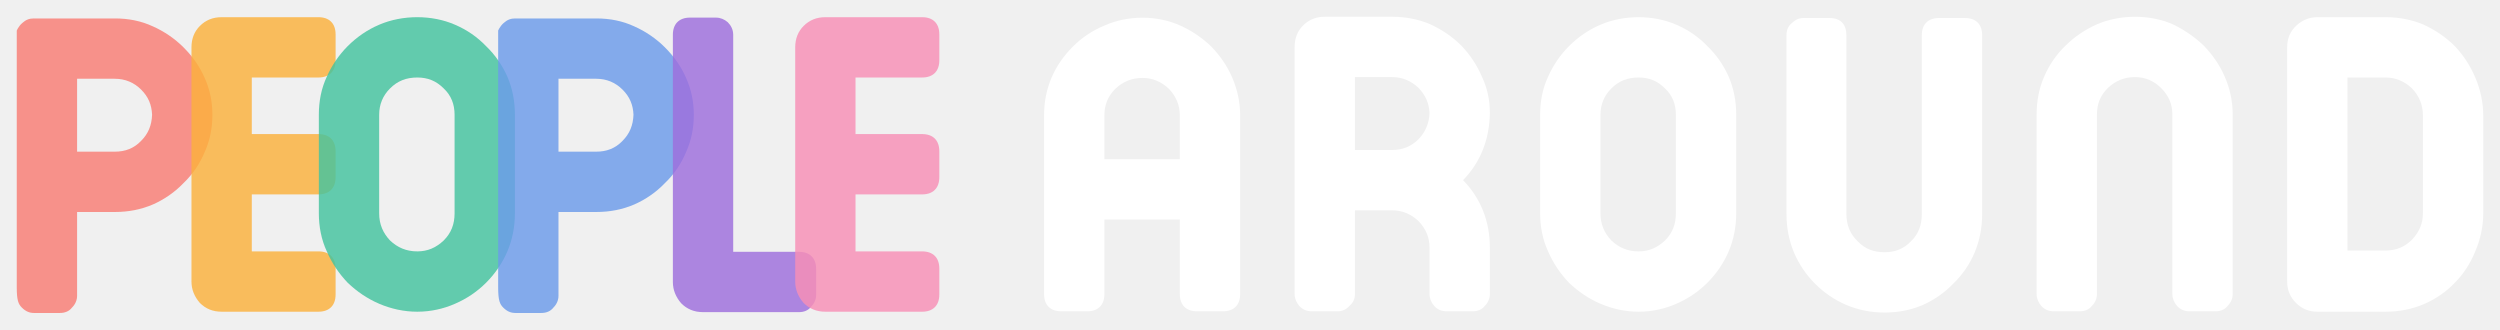
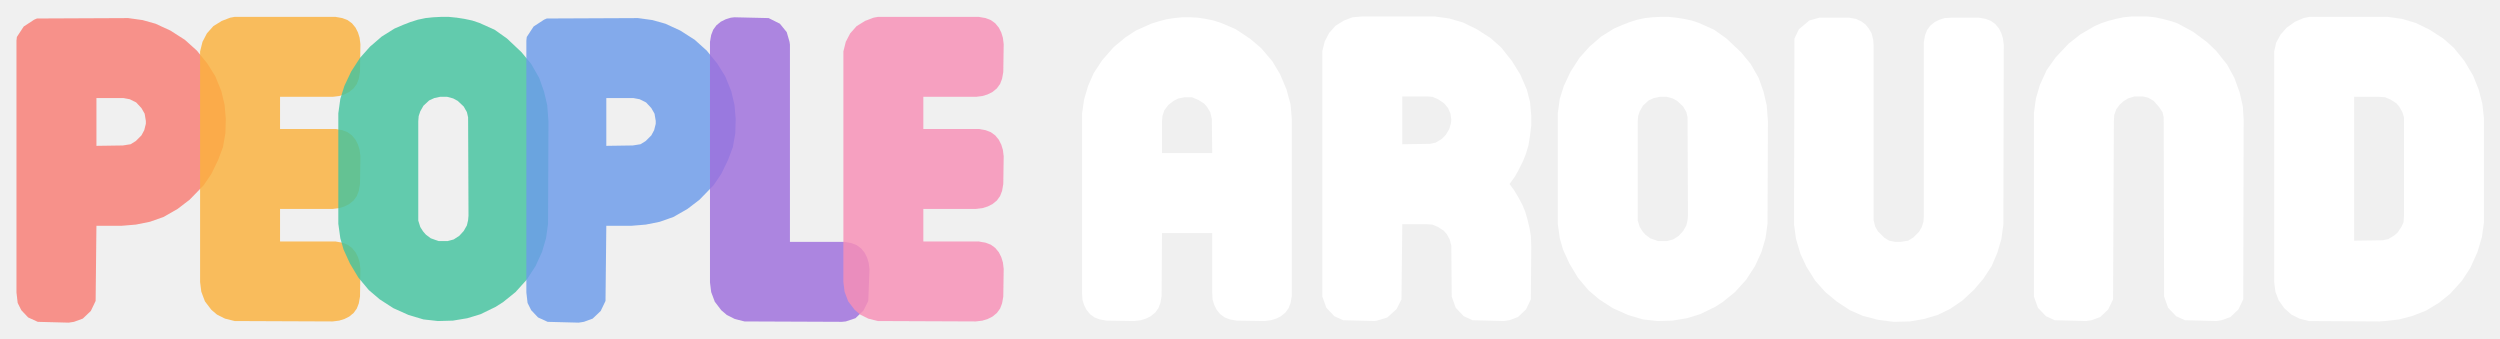
- <svg xmlns="http://www.w3.org/2000/svg" viewBox="25 -743 5967 787" role="img" aria-label="Peoplearound">
-   <path fill="#F97C74" fill-opacity="0.82" d="M106-699C95-699 87-696 78-688C69-680 65-670 65-670L65-57C65-26 69-17 77-9C86 0 95 4 106 4L168 4C180 4 190 0 197-9C205-17 209-27 209-37L209-237L299-237C332-237 362-243 390-255C417-267 442-284 463-306C485-327 502-352 514-381C526-408 532-437 532-469C532-500 526-529 514-556C502-584 485-608 463-630C442-651 417-668 390-680C362-693 332-699 299-699M209-381L209-555L299-555C324-555 345-546 362-529C379-512 387-493 388-469C387-444 379-424 362-407C345-389 324-381 299-381" />
-   <path fill="#FBB13C" fill-opacity="0.82" d="M554-702C533-702 516-695 502-681C489-668 482-651 482-630L482-71C482-52 489-35 502-20C516-6 533 1 554 1L785 1C811 1 826-14 826-40L826-102C826-128 811-143 785-143L626-143L626-279L785-279C811-279 826-294 826-320L826-382C826-408 811-423 785-423L626-423L626-558L785-558C811-558 826-573 826-599L826-661C826-687 811-702 785-702" />
-   <path fill="#43C39E" fill-opacity="0.82" d="M786-234C786-202 792-171 805-143C817-115 834-90 855-68C877-47 902-30 930-18C958-6 989 1 1021 1C1053 1 1084-6 1111-18C1139-30 1164-47 1185-68C1207-90 1224-115 1236-143C1248-171 1254-202 1254-234L1254-469C1254-502 1248-532 1236-560C1224-587 1207-612 1185-633C1164-655 1139-672 1111-684C1056-708 986-708 930-684C902-672 877-655 855-633C834-612 817-587 805-560C792-532 786-502 786-469M1110-234C1110-208 1102-187 1084-169C1066-152 1046-143 1021-143C995-143 974-152 956-169C939-187 930-208 930-234L930-469C930-494 939-515 956-532C974-550 995-558 1021-558C1046-558 1066-550 1084-532C1102-515 1110-494 1110-469" />
-   <path fill="#6B9BEA" fill-opacity="0.82" d="M1255-699C1244-699 1236-696 1227-688C1218-680 1214-670 1214-670L1214-57C1214-26 1218-17 1226-9C1235 0 1244 4 1255 4L1317 4C1329 4 1339 0 1346-9C1354-17 1358-27 1358-37L1358-237L1448-237C1481-237 1511-243 1539-255C1566-267 1591-284 1612-306C1634-327 1651-352 1663-381C1675-408 1681-437 1681-469C1681-500 1675-529 1663-556C1651-584 1634-608 1612-630C1591-651 1566-668 1539-680C1511-693 1481-699 1448-699M1358-381L1358-555L1448-555C1473-555 1494-546 1511-529C1528-512 1536-493 1537-469C1536-444 1528-424 1511-407C1494-389 1473-381 1448-381" />
-   <path fill="#9D6EDC" fill-opacity="0.82" d="M1775-142L1775-660C1775-672 1770-682 1762-690C1754-697 1744-701 1734-701L1672-701C1646-701 1631-686 1631-660L1631-70C1631-51 1638-34 1651-19C1665-5 1682 2 1703 2L1932 2C1944 2 1954-2 1961-11C1969-19 1973-29 1973-39L1973-101C1973-127 1958-142 1932-142" />
-   <path fill="#F78FB5" fill-opacity="0.82" d="M1995-702C1974-702 1957-695 1943-681C1930-668 1923-651 1923-630L1923-71C1923-52 1930-35 1943-20C1957-6 1974 1 1995 1L2226 1C2252 1 2267-14 2267-40L2267-102C2267-128 2252-143 2226-143L2067-143L2067-279L2226-279C2252-279 2267-294 2267-320L2267-382C2267-408 2252-423 2226-423L2067-423L2067-558L2226-558C2252-558 2267-573 2267-599L2267-661C2267-687 2252-702 2226-702" />
+ <svg xmlns="http://www.w3.org/2000/svg" viewBox="-3 -771 6222 842" role="img" aria-label="Peoplearound">
+   <path fill="#F97C74" fill-opacity="0.82" d="M89 -725L316 -726L352 -721L384 -712L421 -695L457 -672L487 -645L513 -613L533 -581L548 -544L556 -510L559 -475L558 -439L552 -405L540 -373L523 -338L504 -310L469 -274L439 -251L404 -231L370 -219L335 -212L299 -209L237 -209L235 -22L223 3L203 22L181 30L168 32L91 30L67 19L50 1L41 -17L38 -43L38 -57L38 -670L39 -679L56 -705L82 -722ZM303 -409L322 -412L335 -420L349 -434L356 -447L360 -463L360 -470L357 -488L349 -502L336 -516L320 -524L304 -527L237 -527L237 -408Z" />
+   <path fill="#FBB13C" fill-opacity="0.82" d="M581 -729L832 -729L849 -726L862 -721L873 -713L882 -702L888 -690L892 -677L894 -661L893 -592L890 -575L885 -562L877 -551L866 -542L854 -536L841 -532L825 -530L694 -530L694 -450L832 -450L849 -447L862 -442L873 -434L882 -423L888 -411L892 -398L894 -382L893 -313L890 -296L885 -283L877 -272L866 -263L854 -257L841 -253L825 -251L694 -251L694 -170L832 -170L849 -167L862 -162L873 -154L882 -143L888 -131L892 -118L894 -102L893 -33L890 -16L885 -3L877 8L866 17L854 23L841 27L825 29L581 28L557 22L537 12L523 0L507 -21L498 -45L495 -69L495 -643L501 -667L512 -688L528 -706L549 -719L570 -727Z" />
+   <path fill="#43C39E" fill-opacity="0.82" d="M1230 -7L1193 11L1160 21L1124 27L1087 28L1051 24L1014 13L976 -4L942 -26L915 -49L889 -80L868 -115L852 -150L844 -178L839 -214L839 -234L839 -489L844 -525L854 -557L871 -593L893 -627L918 -655L947 -680L979 -700L1000 -709L1018 -716L1037 -722L1056 -726L1075 -728L1095 -729L1114 -729L1134 -727L1153 -724L1172 -720L1190 -714L1228 -697L1259 -675L1295 -641L1319 -612L1339 -577L1351 -543L1359 -509L1362 -469L1361 -214L1356 -178L1346 -144L1330 -109L1308 -75L1280 -44L1249 -19ZM1089 -171L1111 -171L1126 -175L1140 -184L1151 -196L1159 -210L1162 -223L1163 -234L1162 -479L1159 -492L1151 -506L1136 -520L1125 -526L1110 -530L1092 -530L1078 -527L1065 -521L1051 -508L1043 -494L1039 -482L1038 -469L1038 -222L1043 -206L1050 -195L1057 -187L1069 -178L1083 -173Z" />
+   <path fill="#6B9BEA" fill-opacity="0.82" d="M1358 -725L1585 -726L1621 -721L1653 -712L1690 -695L1726 -672L1756 -645L1782 -613L1802 -581L1817 -544L1825 -510L1828 -475L1827 -439L1821 -405L1809 -373L1792 -338L1773 -310L1738 -274L1708 -251L1673 -231L1639 -219L1604 -212L1568 -209L1506 -209L1504 -22L1492 3L1472 22L1450 30L1437 32L1360 30L1336 19L1319 1L1310 -17L1307 -43L1307 -57L1307 -670L1308 -679L1325 -705L1351 -722ZM1572 -409L1591 -412L1604 -420L1618 -434L1625 -447L1629 -463L1629 -470L1626 -488L1618 -502L1605 -516L1589 -524L1573 -527L1506 -527L1506 -408Z" />
+   <path fill="#9D6EDC" fill-opacity="0.82" d="M1825 -728L1910 -726L1938 -712L1955 -691L1962 -667L1963 -660L1963 -169L2099 -169L2116 -166L2129 -161L2140 -153L2149 -142L2155 -130L2159 -117L2161 -101L2158 -22L2146 2L2126 21L2102 29L2092 30L1850 29L1826 23L1806 13L1792 1L1776 -20L1767 -44L1764 -68L1764 -667L1767 -684L1772 -697L1780 -708L1791 -717L1803 -723L1816 -727Z" />
+   <path fill="#F78FB5" fill-opacity="0.82" d="M2182 -729L2433 -729L2450 -726L2463 -721L2474 -713L2483 -702L2489 -690L2493 -677L2495 -661L2494 -592L2491 -575L2486 -562L2478 -551L2467 -542L2455 -536L2442 -532L2426 -530L2295 -530L2295 -450L2433 -450L2450 -447L2463 -442L2474 -434L2483 -423L2489 -411L2493 -398L2495 -382L2494 -313L2491 -296L2486 -283L2478 -272L2467 -263L2455 -257L2442 -253L2426 -251L2295 -251L2295 -170L2433 -170L2450 -167L2463 -162L2474 -154L2483 -143L2489 -131L2493 -118L2495 -102L2494 -33L2491 -16L2486 -3L2478 8L2467 17L2455 23L2442 27L2426 29L2182 28L2158 22L2138 12L2124 0L2108 -21L2099 -45L2096 -69L2096 -643L2102 -667L2113 -688L2129 -706L2150 -719L2171 -727Z" />
  <g fill="#ffffff">
-     <path d="M2517-41C2517-15 2532 0 2558 0L2620 0C2646 0 2661-15 2661-41L2661-219L2841-219L2841-41C2841-15 2856 0 2882 0L2944 0C2970 0 2985-15 2985-41L2985-468C2985-500 2978-530 2966-558C2954-586 2937-610 2916-632C2894-653 2869-670 2842-682C2787-707 2717-707 2661-682C2632-670 2607-653 2586-632C2564-610 2547-586 2535-558C2523-530 2517-500 2517-468M2841-363L2661-363L2661-468C2661-492 2669-513 2687-531C2705-548 2726-557 2752-557C2776-557 2797-548 2815-531C2832-513 2841-492 2841-468" />
-     <path d="M3187-703C3166-703 3149-696 3135-682C3122-669 3115-652 3115-631L3115-41C3115-31 3119-21 3126-13C3134-4 3144 0 3156 0L3218 0C3228 0 3238-4 3246-13C3255-21 3259-30 3259-41L3259-241L3348-241C3372-241 3393-232 3411-215C3428-197 3437-177 3437-152L3437-41C3437-31 3441-21 3448-13C3456-4 3466 0 3478 0L3540 0C3552 0 3562-4 3569-13C3577-21 3581-31 3581-41L3581-152C3581-215 3559-270 3517-313C3558-355 3580-409 3581-473C3581-504 3575-533 3562-560C3550-588 3534-612 3513-634C3492-655 3467-672 3439-685C3411-697 3380-703 3348-703M3259-385L3259-559L3348-559C3372-559 3393-550 3411-533C3427-516 3436-497 3437-473C3436-448 3427-428 3411-411C3393-393 3372-385 3348-385" />
-     <path d="M3701-234C3701-202 3707-171 3720-143C3732-115 3749-90 3770-68C3792-47 3817-30 3845-18C3873-6 3904 1 3936 1C3968 1 3999-6 4026-18C4054-30 4079-47 4100-68C4122-90 4139-115 4151-143C4163-171 4169-202 4169-234L4169-469C4169-502 4163-532 4151-560C4139-587 4122-612 4100-633C4079-655 4054-672 4026-684C3971-708 3901-708 3845-684C3817-672 3792-655 3770-633C3749-612 3732-587 3720-560C3707-532 3701-502 3701-469M4025-234C4025-208 4017-187 3999-169C3981-152 3961-143 3936-143C3910-143 3889-152 3871-169C3854-187 3845-208 3845-234L3845-469C3845-494 3854-515 3871-532C3889-550 3910-558 3936-558C3961-558 3981-550 3999-532C4017-515 4025-494 4025-469" />
-     <path d="M4653-700C4627-700 4612-685 4612-659L4612-232C4612-206 4604-184 4586-167C4569-149 4548-141 4523-141C4497-141 4476-149 4459-167C4441-184 4432-206 4432-232L4432-659C4432-685 4418-700 4392-700L4330-700C4319-700 4310-696 4302-688C4293-681 4289-671 4289-659L4289-232C4289-199 4295-169 4307-140C4319-112 4336-87 4357-66C4379-44 4404-27 4432-15C4461-3 4491 3 4523 3C4556 3 4586-3 4614-15C4641-27 4666-44 4687-66C4709-87 4726-112 4738-140C4750-169 4756-199 4756-232L4756-659C4756-685 4741-700 4715-700" />
-     <path d="M4886-41C4886-31 4890-21 4897-13C4905-4 4915 0 4927 0L4989 0C5001 0 5011-4 5018-13C5026-21 5030-31 5030-41L5030-470C5030-495 5038-515 5056-533C5074-550 5095-559 5121-559C5145-559 5166-550 5183-533C5201-515 5210-495 5210-470L5210-41C5210-31 5214-21 5221-13C5229-4 5239 0 5251 0L5313 0C5325 0 5335-4 5342-13C5350-21 5354-31 5354-41L5354-470C5354-502 5347-533 5335-560C5323-588 5306-612 5285-634C5263-655 5238-672 5211-685C5156-709 5086-709 5030-685C5001-672 4976-655 4955-634C4933-613 4916-588 4904-560C4892-533 4886-502 4886-470" />
-     <path d="M5556-702C5537-702 5520-695 5506-682C5491-668 5484-651 5484-630L5484-71C5484-51 5491-34 5505-20C5519-6 5536 1 5556 1L5719 1C5751 1 5782-5 5810-17C5838-29 5863-46 5884-68C5905-89 5921-114 5933-143C5945-171 5952-202 5952-234L5952-467C5952-499 5945-530 5933-558C5921-586 5905-611 5884-633C5863-654 5838-671 5810-684C5782-696 5751-702 5719-702M5628-145L5628-558L5719-558C5743-558 5764-549 5782-532C5799-514 5808-493 5808-467L5808-234C5808-209 5799-189 5782-171C5764-153 5743-145 5719-145" />
+     <path d="M2824 -695L2862 -712L2881 -718L2900 -723L2919 -726L2939 -728L2959 -728L2978 -727L2998 -724L3017 -720L3036 -714L3073 -698L3109 -674L3136 -651L3164 -618L3183 -586L3199 -548L3209 -511L3212 -475L3212 -34L3209 -17L3204 -4L3196 7L3185 16L3173 22L3160 26L3144 28L3075 27L3058 24L3045 19L3034 11L3025 0L3019 -12L3015 -25L3014 -41L3014 -191L2889 -191L2888 -34L2885 -17L2880 -4L2872 7L2861 16L2849 22L2836 26L2820 28L2751 27L2734 24L2721 19L2710 11L2701 0L2695 -12L2691 -25L2690 -41L2690 -488L2695 -523L2705 -557L2719 -589L2740 -621L2769 -654L2798 -678ZM2963 -529L2945 -529L2930 -526L2918 -520L2905 -510L2895 -497L2890 -482L2889 -468L2889 -390L3014 -390L3013 -475L3009 -492L3001 -505L2994 -513L2980 -522L2966 -528Z" />
+     <path d="M3487 -213L3485 -26L3473 -2L3450 19L3424 27L3418 28L3340 26L3318 16L3298 -5L3288 -33L3288 -41L3288 -644L3294 -668L3305 -689L3321 -707L3342 -720L3363 -728L3387 -730L3568 -730L3604 -725L3638 -715L3673 -698L3707 -676L3733 -653L3760 -619L3781 -585L3797 -548L3805 -517L3808 -483L3808 -459L3805 -434L3801 -409L3794 -386L3787 -369L3776 -347L3767 -331L3754 -313L3765 -298L3777 -278L3786 -261L3793 -244L3798 -227L3804 -202L3807 -184L3808 -158L3807 -26L3795 -1L3775 18L3753 26L3740 28L3662 26L3640 16L3620 -5L3610 -33L3610 -41L3609 -160L3605 -175L3598 -188L3590 -197L3576 -206L3562 -212L3548 -213ZM3570 -416L3585 -425L3595 -435L3604 -450L3608 -464L3609 -473L3607 -488L3601 -502L3591 -514L3576 -524L3562 -530L3548 -531L3487 -531L3487 -412L3556 -413Z" />
+     <path d="M4265 -7L4228 11L4195 21L4159 27L4122 28L4086 24L4049 13L4011 -4L3977 -26L3950 -49L3924 -80L3903 -115L3887 -150L3879 -178L3874 -214L3874 -234L3874 -489L3879 -525L3889 -557L3906 -593L3928 -627L3953 -655L3982 -680L4014 -700L4035 -709L4053 -716L4072 -722L4091 -726L4110 -728L4130 -729L4149 -729L4169 -727L4188 -724L4207 -720L4225 -714L4263 -697L4294 -675L4330 -641L4354 -612L4374 -577L4386 -543L4394 -509L4397 -469L4396 -214L4391 -178L4381 -144L4365 -109L4343 -75L4315 -44L4284 -19ZM4124 -171L4146 -171L4161 -175L4175 -184L4186 -196L4194 -210L4197 -223L4198 -234L4197 -479L4194 -492L4186 -506L4171 -520L4160 -526L4145 -530L4127 -530L4113 -527L4100 -521L4086 -508L4078 -494L4074 -482L4073 -469L4073 -222L4078 -206L4085 -195L4092 -187L4104 -178L4118 -173Z" />
+     <path d="M4727 -169L4746 -172L4759 -180L4773 -194L4780 -206L4784 -219L4785 -232L4785 -666L4788 -683L4793 -696L4801 -707L4812 -716L4824 -722L4837 -726L4853 -727L4922 -727L4939 -724L4952 -719L4963 -711L4972 -700L4978 -688L4982 -675L4984 -659L4983 -212L4978 -176L4968 -142L4954 -109L4933 -77L4910 -50L4881 -23L4850 -2L4819 13L4785 23L4750 29L4710 30L4671 25L4633 15L4601 1L4569 -20L4540 -44L4515 -72L4493 -107L4478 -139L4467 -176L4462 -212L4462 -232L4463 -675L4474 -698L4500 -720L4525 -727L4599 -727L4616 -724L4629 -718L4640 -710L4648 -700L4655 -688L4659 -672L4660 -659L4660 -223L4664 -207L4671 -195L4687 -179L4699 -172L4714 -169Z" />
+     <path d="M5330 -531L5309 -531L5293 -526L5282 -519L5272 -510L5264 -499L5259 -485L5258 -470L5256 -26L5244 -1L5224 18L5202 26L5189 28L5111 26L5089 16L5069 -5L5059 -33L5059 -41L5059 -490L5064 -526L5074 -560L5091 -597L5113 -628L5145 -662L5174 -685L5210 -706L5226 -713L5244 -719L5263 -724L5282 -728L5302 -730L5321 -730L5341 -730L5360 -728L5379 -724L5398 -719L5416 -713L5455 -692L5490 -666L5513 -644L5540 -610L5558 -577L5571 -541L5579 -506L5581 -473L5580 -26L5568 -1L5548 18L5526 26L5513 28L5435 26L5413 16L5393 -5L5383 -33L5383 -41L5382 -479L5379 -492L5371 -504L5357 -520L5343 -528Z" />
+     <path d="M5744 -729L5939 -729L5975 -724L6009 -714L6044 -697L6078 -675L6104 -652L6130 -620L6152 -583L6166 -548L6175 -513L6179 -477L6179 -217L6174 -181L6163 -144L6145 -104L6124 -72L6095 -40L6068 -18L6035 2L6002 15L5968 24L5932 28L5919 29L5743 28L5720 22L5700 12L5682 -4L5668 -24L5660 -45L5657 -69L5657 -643L5662 -665L5673 -685L5688 -702L5709 -717L5730 -726ZM5941 -176L5956 -185L5964 -192L5974 -207L5979 -218L5980 -232L5980 -479L5976 -492L5968 -506L5961 -514L5947 -523L5933 -529L5919 -530L5856 -530L5856 -172L5927 -173Z" />
  </g>
</svg>
